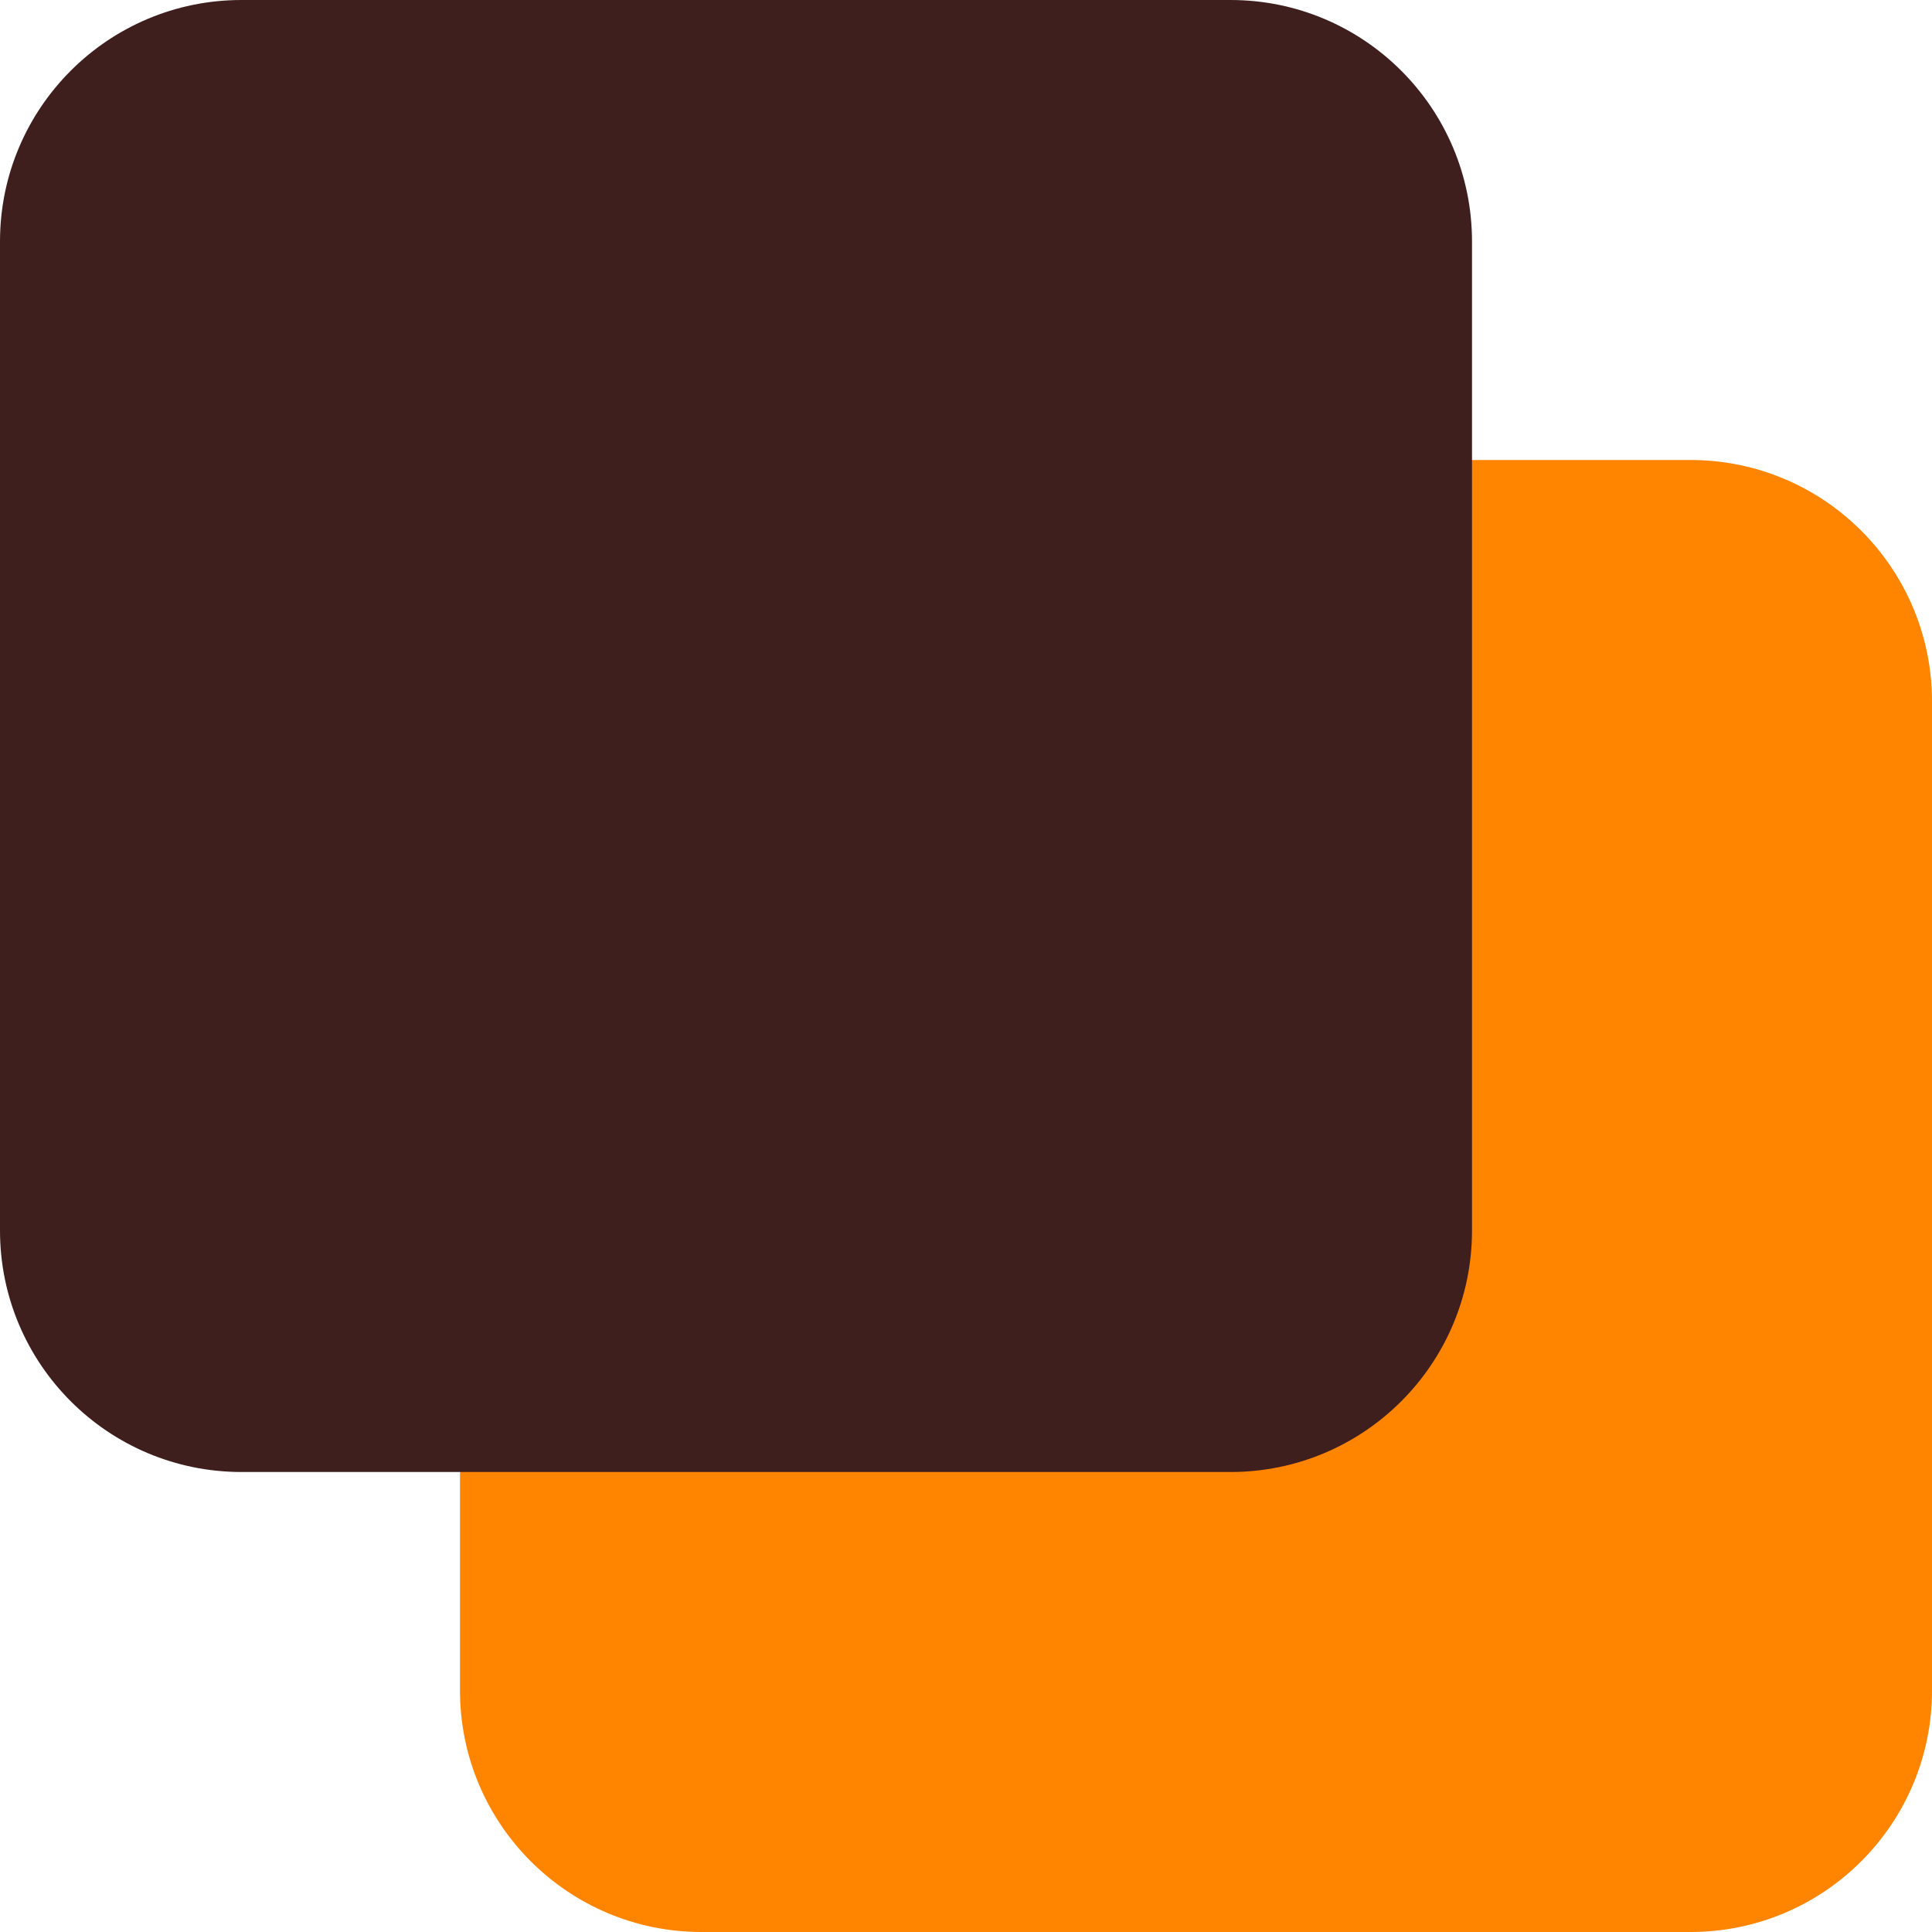
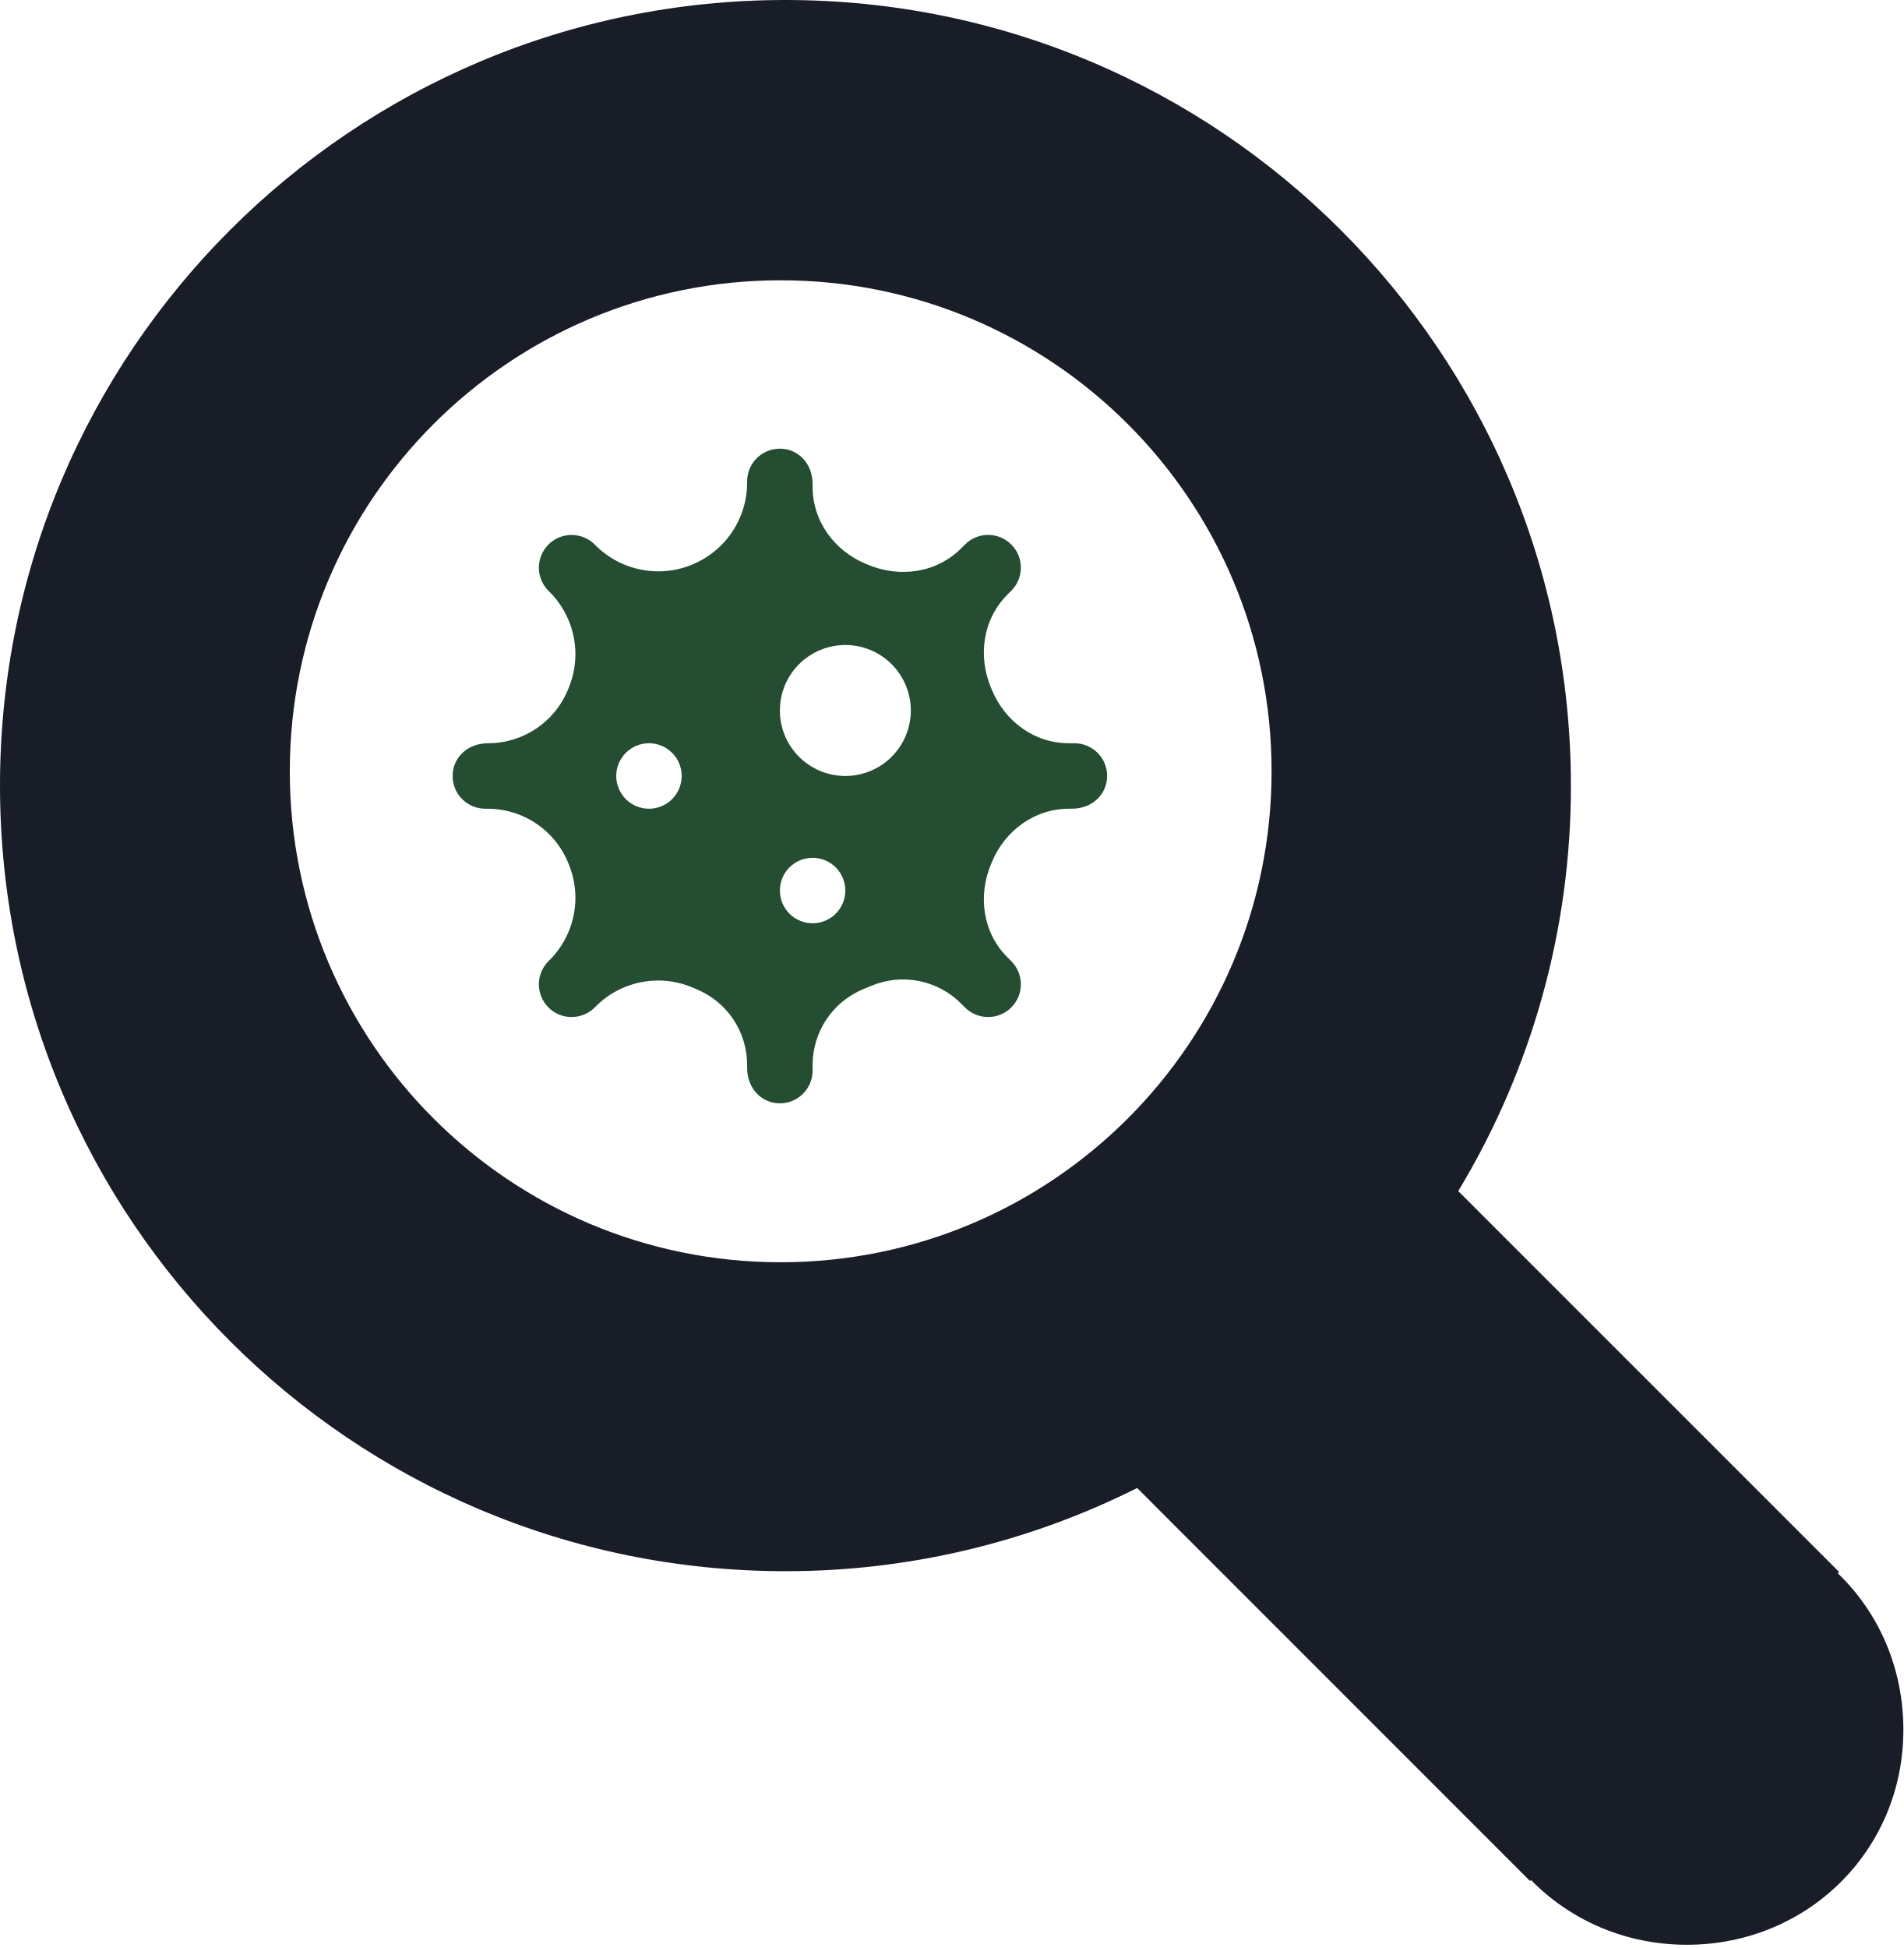
- <svg xmlns="http://www.w3.org/2000/svg" width="64" height="64" viewBox="0 0 64 64" fill="none">
-   <rect x="15.238" y="15.238" width="48.762" height="48.762" rx="8" fill="#FF8400" />
-   <rect width="48.762" height="48.762" rx="8" fill="#3F1E1E" />
+ <svg xmlns="http://www.w3.org/2000/svg" width="43" height="44" viewBox="0 0 43 44" fill="none">
+   <path d="M24.273 16.788H24.147C23.368 16.788 22.699 16.293 22.404 15.572L22.389 15.536C22.087 14.814 22.205 13.986 22.758 13.432L22.846 13.344C22.915 13.275 22.97 13.194 23.007 13.104C23.044 13.014 23.063 12.918 23.063 12.821C23.063 12.724 23.044 12.628 23.007 12.538C22.97 12.449 22.915 12.367 22.846 12.299C22.778 12.23 22.696 12.175 22.607 12.138C22.517 12.101 22.421 12.082 22.324 12.082C22.227 12.082 22.131 12.101 22.041 12.138C21.951 12.175 21.87 12.23 21.801 12.299L21.713 12.387C21.159 12.94 20.331 13.058 19.609 12.756L19.573 12.741C18.852 12.447 18.358 11.774 18.358 10.995V10.935C18.358 10.464 18.027 10.134 17.619 10.134C17.21 10.134 16.879 10.464 16.879 10.873V10.9C16.879 11.71 16.391 12.441 15.642 12.75L15.638 12.753C15.272 12.904 14.869 12.944 14.48 12.866C14.092 12.789 13.735 12.598 13.454 12.318L13.436 12.299C13.367 12.231 13.286 12.176 13.196 12.139C13.107 12.102 13.01 12.083 12.913 12.083C12.816 12.083 12.72 12.102 12.63 12.139C12.541 12.176 12.459 12.231 12.391 12.299C12.322 12.368 12.268 12.45 12.23 12.539C12.193 12.629 12.174 12.725 12.174 12.822C12.174 12.919 12.193 13.015 12.23 13.105C12.268 13.195 12.322 13.276 12.391 13.345L12.417 13.371C12.695 13.649 12.884 14.003 12.961 14.389C13.038 14.774 12.998 15.174 12.848 15.537L12.828 15.584C12.681 15.94 12.431 16.245 12.11 16.459C11.79 16.673 11.413 16.788 11.027 16.788H11.027C10.556 16.788 10.225 17.118 10.225 17.527C10.225 17.936 10.556 18.267 10.964 18.267H11.015C11.404 18.267 11.785 18.382 12.108 18.598C12.432 18.815 12.684 19.122 12.833 19.482L12.848 19.518C12.998 19.881 13.038 20.281 12.961 20.666C12.884 21.052 12.695 21.406 12.417 21.684L12.391 21.71C12.252 21.849 12.174 22.037 12.174 22.233C12.174 22.429 12.252 22.617 12.391 22.756C12.529 22.895 12.717 22.972 12.913 22.972C13.109 22.972 13.297 22.895 13.436 22.756L13.463 22.729C13.741 22.451 14.095 22.262 14.48 22.186C14.866 22.109 15.265 22.148 15.628 22.298L15.734 22.343C16.073 22.483 16.363 22.72 16.567 23.025C16.771 23.33 16.879 23.689 16.879 24.056V24.119C16.879 24.59 17.21 24.921 17.619 24.921C18.027 24.921 18.358 24.59 18.358 24.181V24.056C18.358 23.305 18.81 22.629 19.504 22.342L19.69 22.265C20.029 22.124 20.403 22.087 20.763 22.159C21.123 22.231 21.454 22.408 21.713 22.668L21.801 22.756C21.87 22.825 21.951 22.879 22.041 22.916C22.131 22.953 22.227 22.972 22.324 22.972C22.421 22.972 22.517 22.953 22.607 22.916C22.696 22.879 22.778 22.825 22.846 22.756C22.915 22.687 22.97 22.606 23.007 22.516C23.044 22.426 23.063 22.33 23.063 22.233C23.063 22.136 23.044 22.04 23.007 21.95C22.97 21.861 22.915 21.779 22.846 21.71L22.758 21.622C22.205 21.069 22.087 20.241 22.389 19.518L22.404 19.482C22.699 18.761 23.372 18.267 24.151 18.267H24.21C24.681 18.267 25.012 17.936 25.012 17.527C25.012 17.118 24.681 16.788 24.273 16.788V16.788ZM14.661 18.267C14.465 18.267 14.277 18.189 14.138 18.05C14 17.911 13.922 17.723 13.922 17.527C13.922 17.331 14 17.143 14.138 17.005C14.277 16.866 14.465 16.788 14.661 16.788C14.857 16.788 15.045 16.866 15.184 17.005C15.323 17.143 15.4 17.331 15.4 17.527C15.4 17.723 15.323 17.911 15.184 18.05C15.045 18.189 14.857 18.267 14.661 18.267V18.267ZM18.358 20.854C18.162 20.854 17.974 20.776 17.835 20.638C17.696 20.499 17.619 20.311 17.619 20.115C17.619 19.919 17.696 19.731 17.835 19.592C17.974 19.453 18.162 19.376 18.358 19.376C18.554 19.376 18.742 19.453 18.881 19.592C19.019 19.731 19.097 19.919 19.097 20.115C19.097 20.311 19.019 20.499 18.881 20.638C18.742 20.776 18.554 20.854 18.358 20.854ZM19.097 17.527C18.903 17.527 18.711 17.489 18.531 17.415C18.352 17.34 18.189 17.231 18.051 17.094C17.914 16.956 17.805 16.793 17.731 16.614C17.657 16.434 17.618 16.242 17.619 16.048C17.619 15.854 17.657 15.661 17.731 15.482C17.806 15.302 17.915 15.139 18.052 15.002C18.189 14.865 18.352 14.756 18.532 14.682C18.711 14.607 18.904 14.569 19.098 14.569C19.49 14.569 19.866 14.725 20.144 15.003C20.421 15.28 20.577 15.656 20.577 16.049C20.576 16.441 20.421 16.817 20.143 17.094C19.866 17.372 19.489 17.527 19.097 17.527V17.527Z" fill="#254D32" />
+   <path d="M17.744 0C27.547 0 35.489 7.946 35.489 17.744C35.494 20.972 34.614 24.14 32.944 26.903L41.548 35.506L41.518 35.536C42.436 36.415 43 37.663 43 39.073C43.001 41.797 40.83 43.928 38.109 43.927C36.718 43.927 35.475 43.37 34.588 42.465L34.566 42.487L25.69 33.61C23.224 34.848 20.503 35.491 17.744 35.489C7.94 35.489 1.81029e-06 27.544 1.81029e-06 17.744C1.81029e-06 7.946 7.941 0 17.744 0V0ZM17.636 28.511C23.764 28.511 28.727 23.546 28.727 17.421C28.727 11.297 23.764 6.331 17.636 6.331C11.509 6.331 6.547 11.296 6.547 17.421C6.546 23.546 11.509 28.511 17.636 28.511Z" fill="#181D27" />
</svg>
